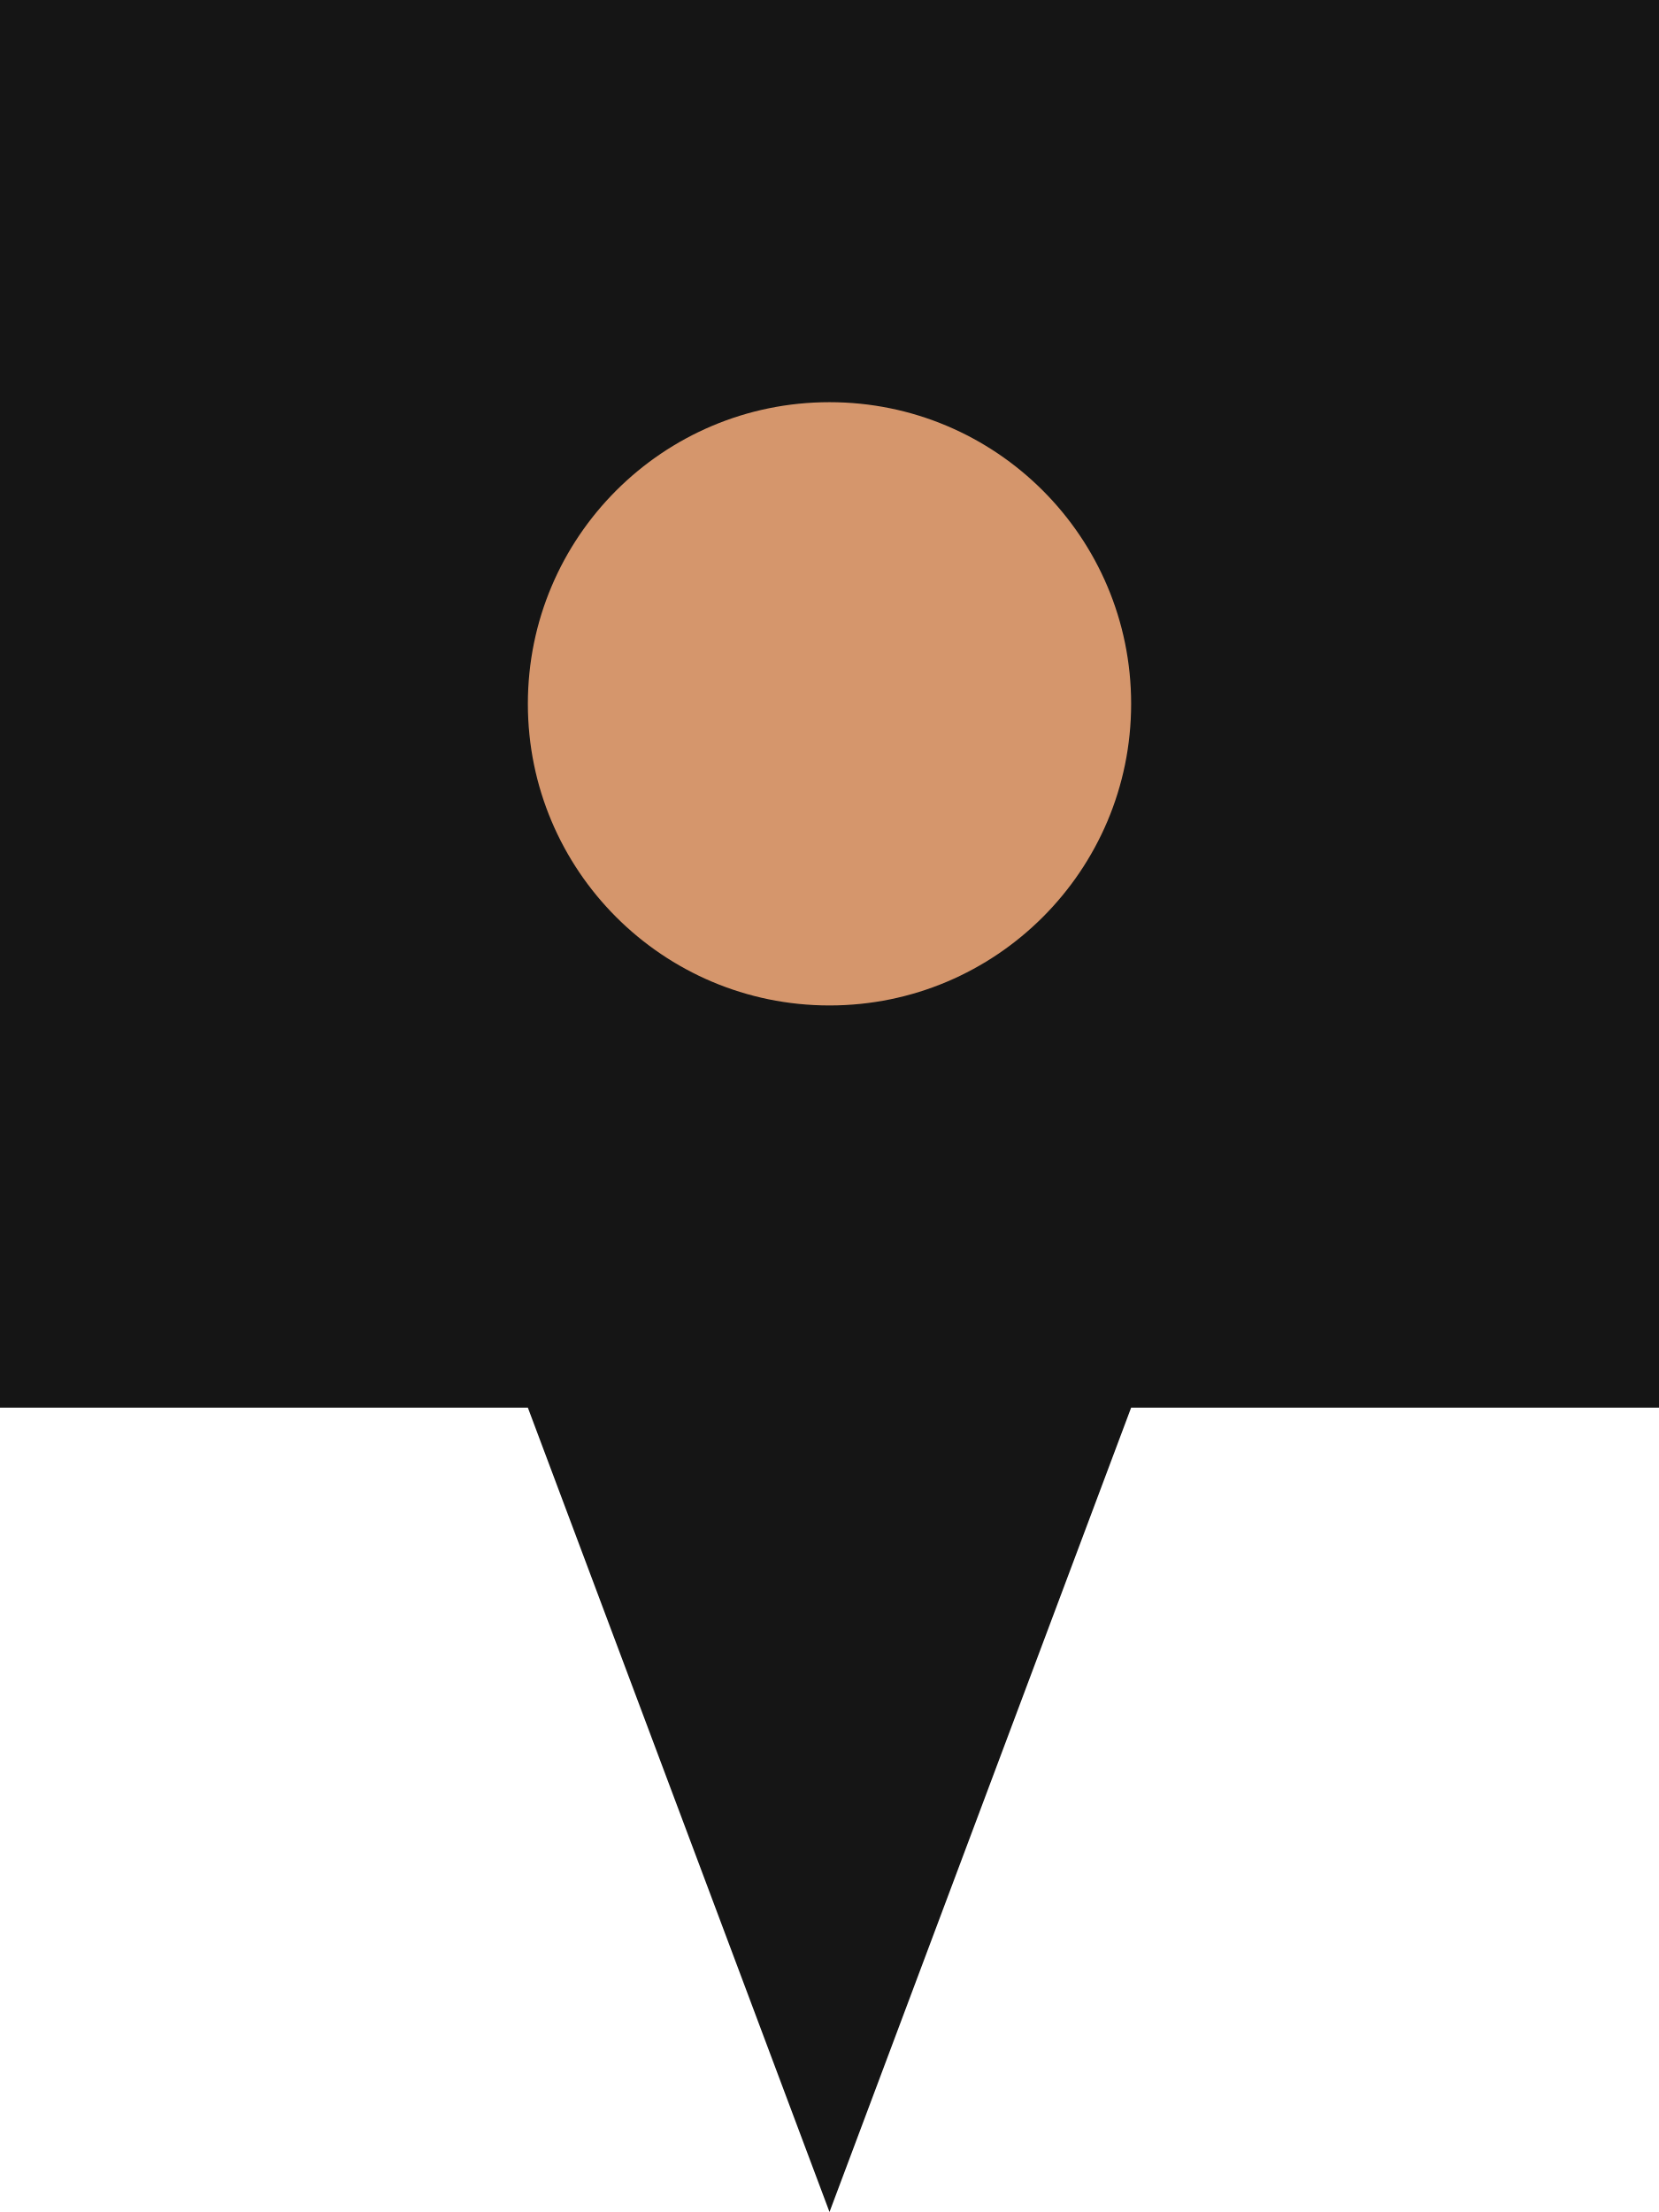
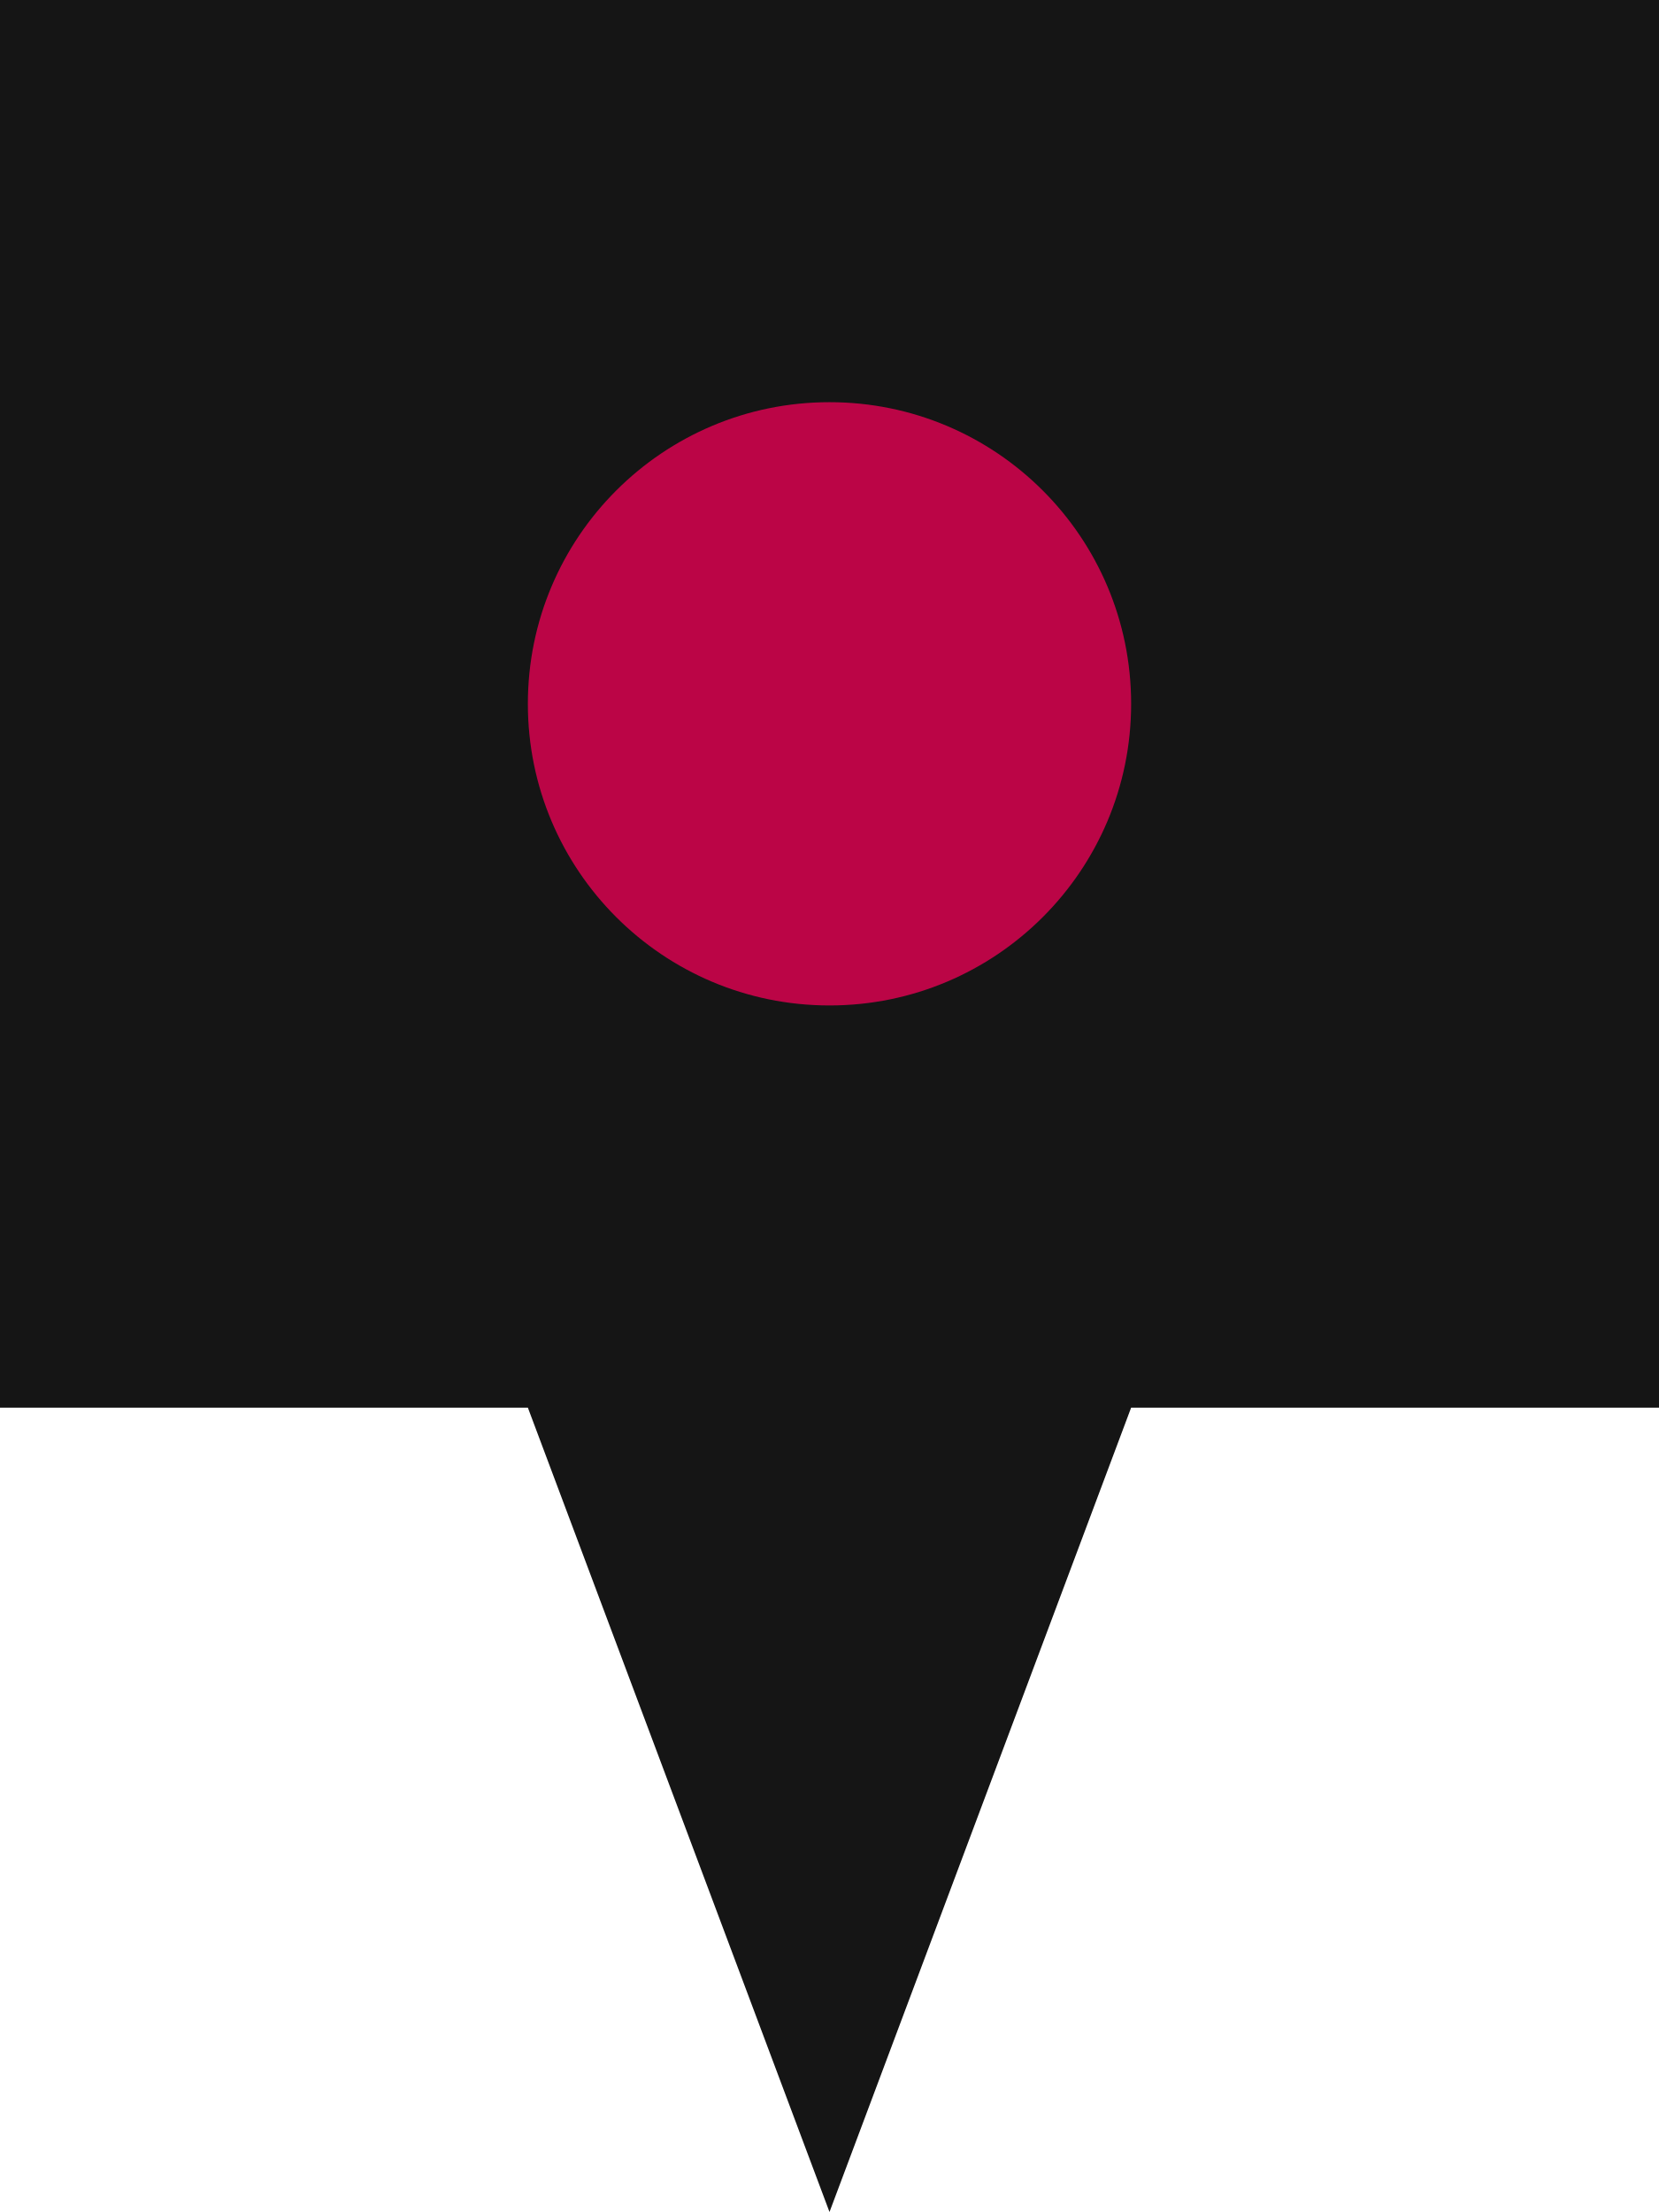
- <svg xmlns="http://www.w3.org/2000/svg" width="66" height="88">
-   <g fill="none" fill-rule="evenodd">
-     <path d="M0 56V0h66v56H45L33 88 21 56H0Z" fill="#151515" />
-     <circle fill="#D5966C" cx="33" cy="28" r="12" />
+ <svg xmlns="http://www.w3.org/2000/svg" version="1.2" viewBox="0 0 66 88" width="66" height="88">
+   <style>
+ 		.s0 { fill: #151515 } 
+ 		.s1 { fill: #bb0546 } 
+ 	</style>
+   <g id="Layer">
+     <path id="Layer" fill-rule="evenodd" class="s0" d="m0 56v-56h66v56h-21l-12 32-12-32z" />
+     <circle id="Layer" class="s1" cx="33" cy="28" r="12" />
  </g>
</svg>
